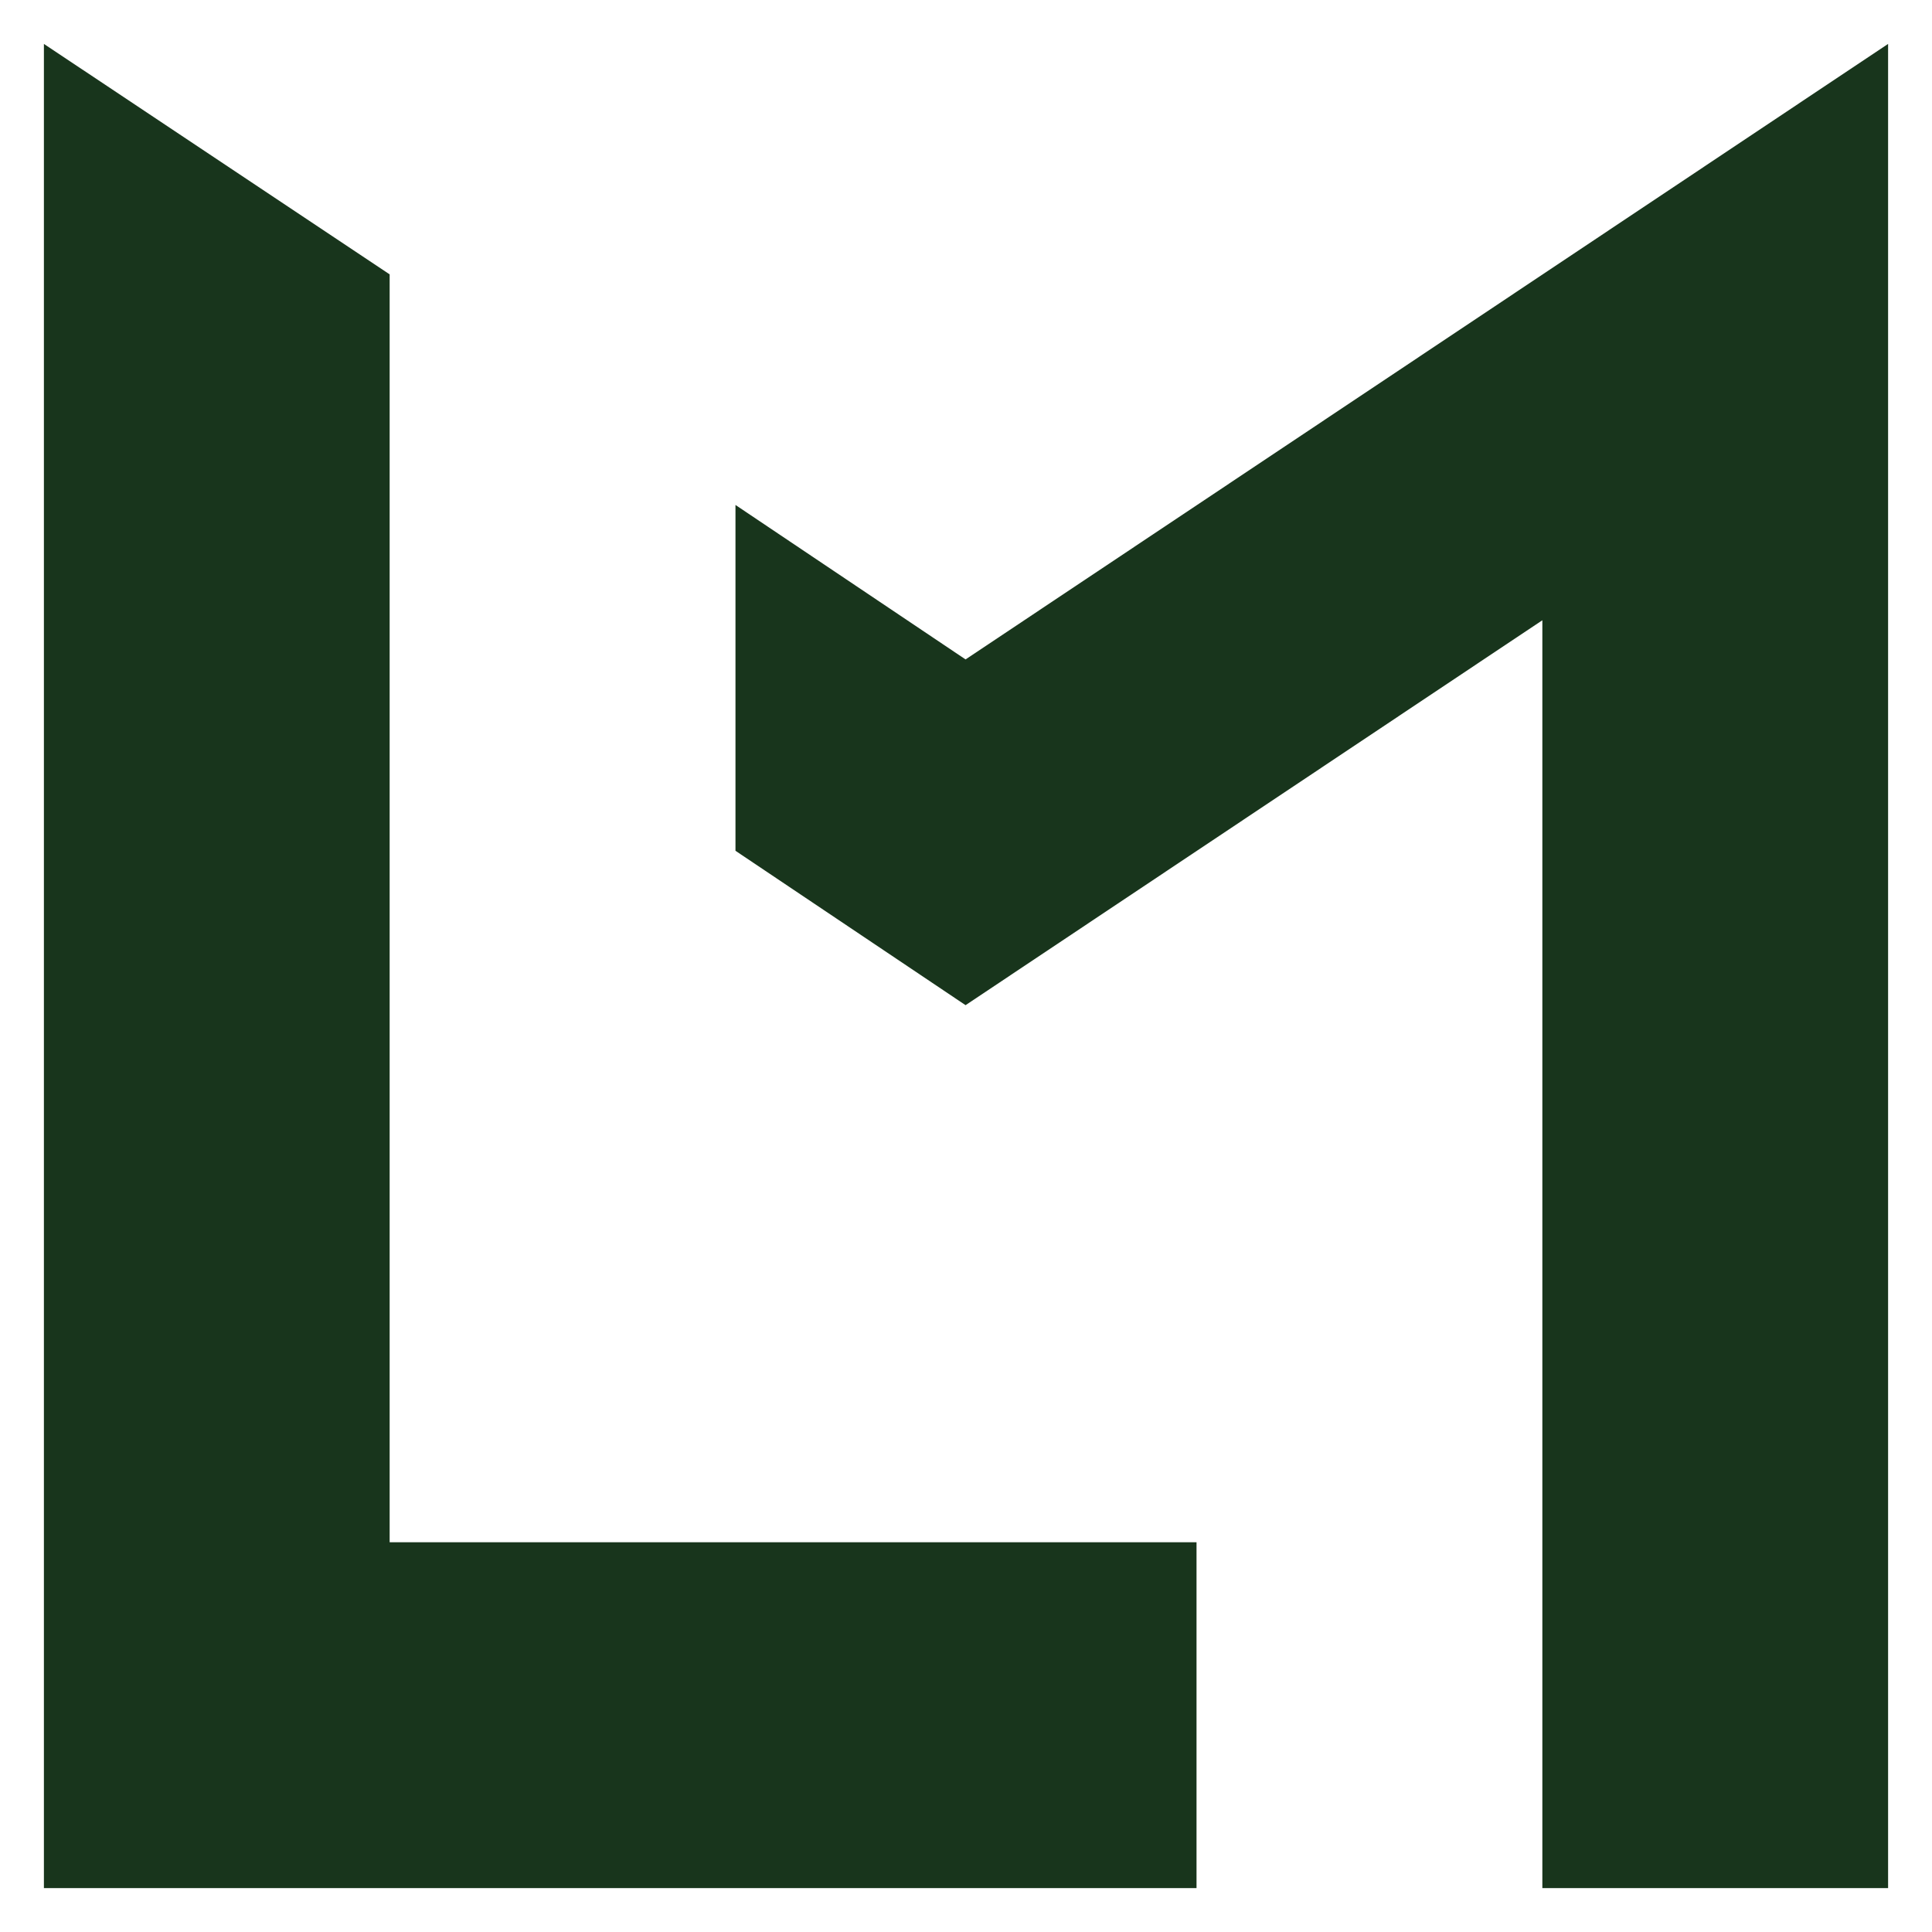
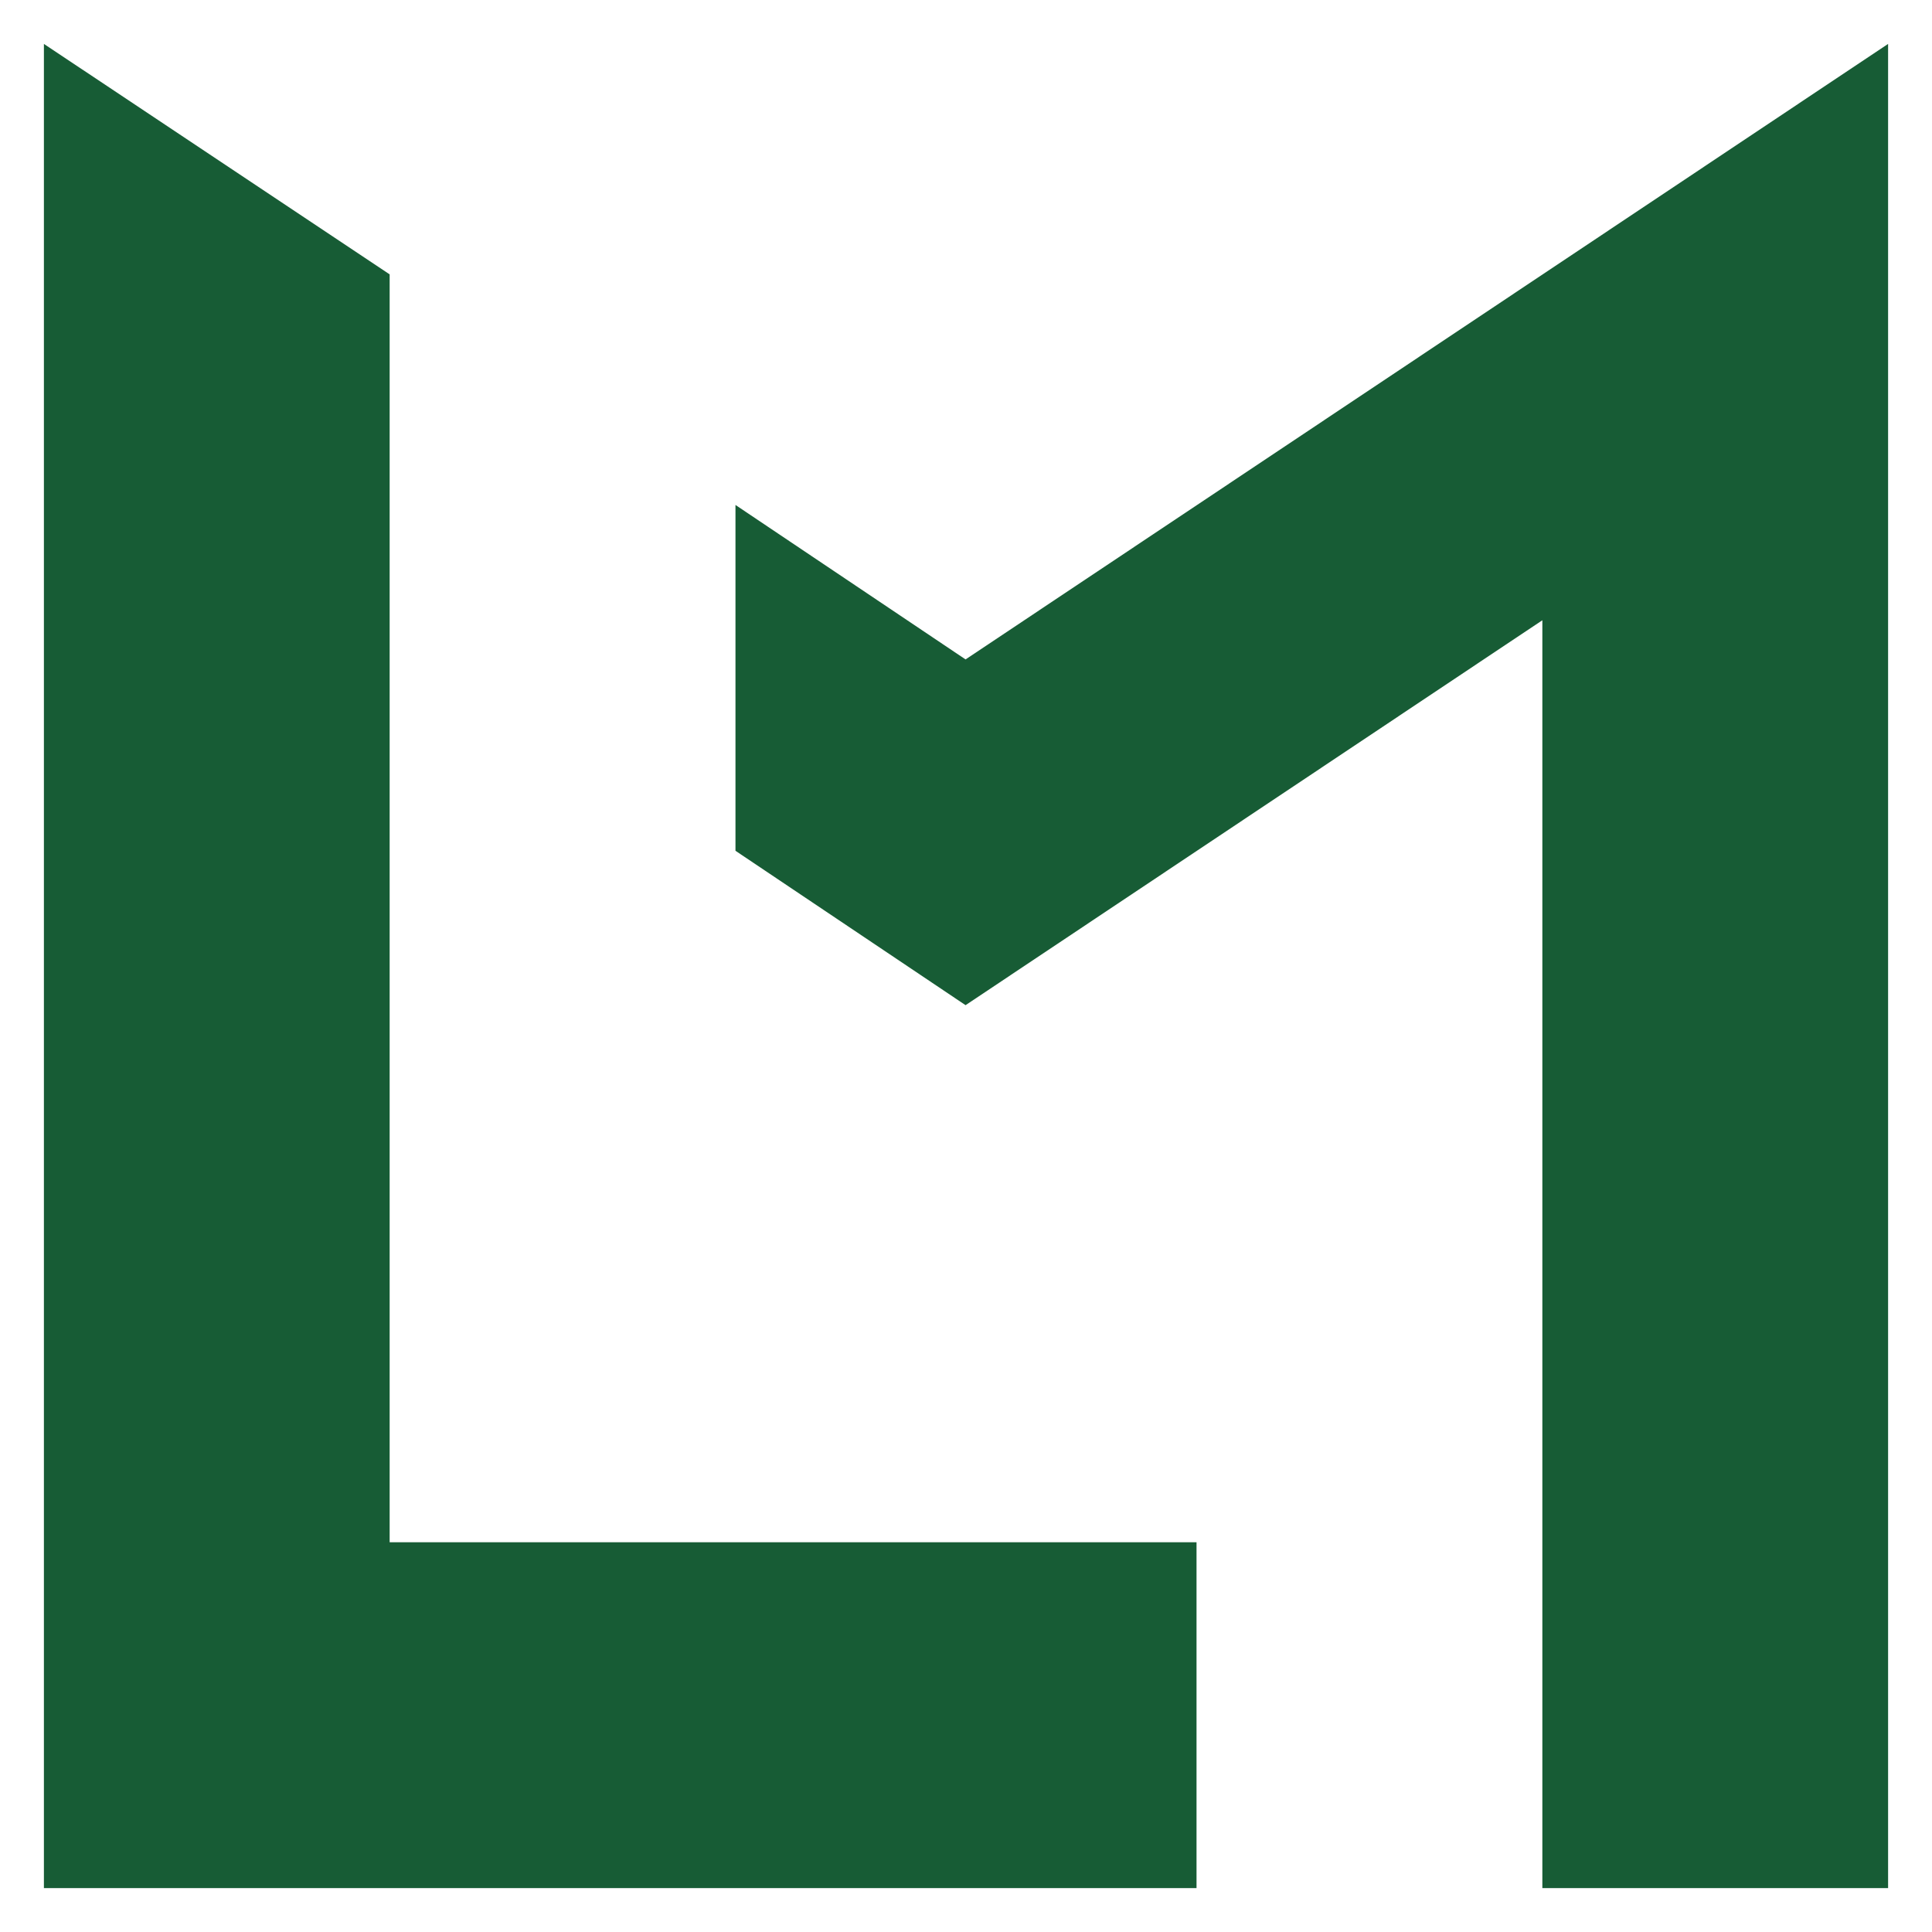
<svg xmlns="http://www.w3.org/2000/svg" viewBox="0 0 22 22">
  <style>
-     svg { color: #18351c; }
+     svg { color: #175C35; }
    @media (prefers-color-scheme: dark) {
      svg { color: #7dc149; }
    }
  </style>
  <path fill="currentColor" d="M4.438 3.125L.5.5v21h13.125v-3.938H4.437V3.126z" />
  <path fill="currentColor" d="M21.5 21.5V.5L10.995 7.509 8.375 5.75v3.938l2.62 1.758 6.568-4.383V21.5H21.5z" />
</svg>
